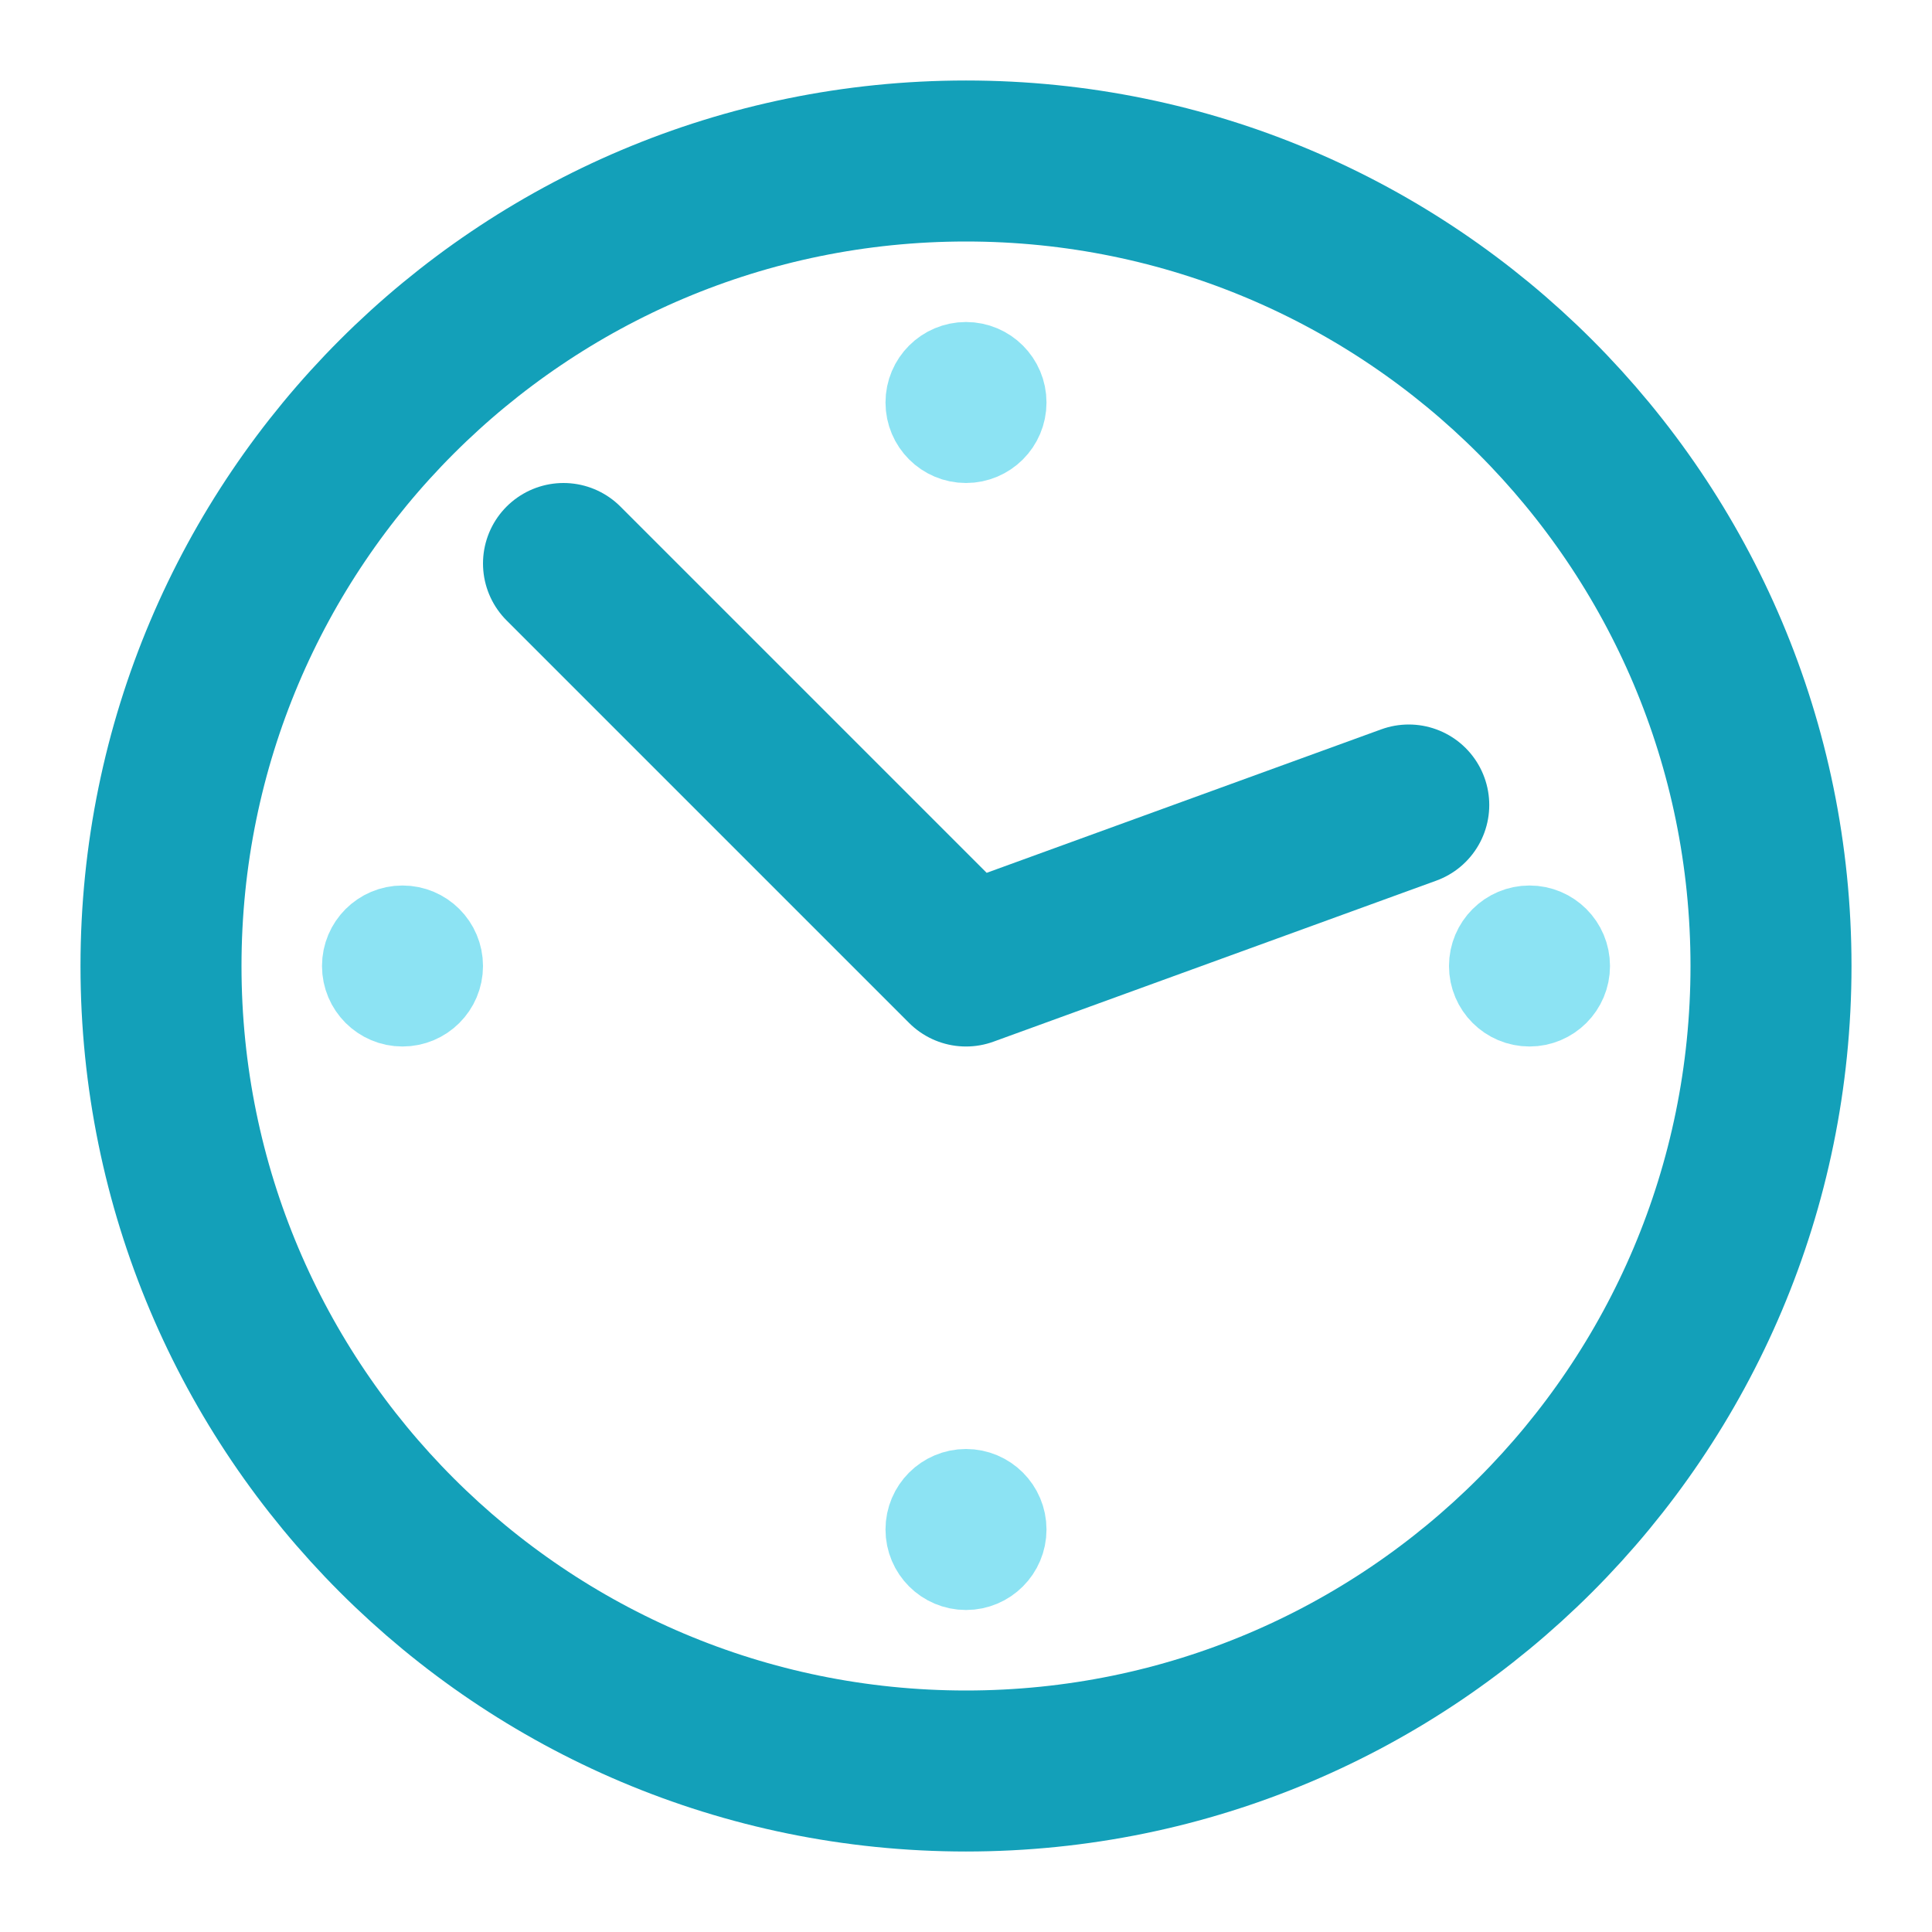
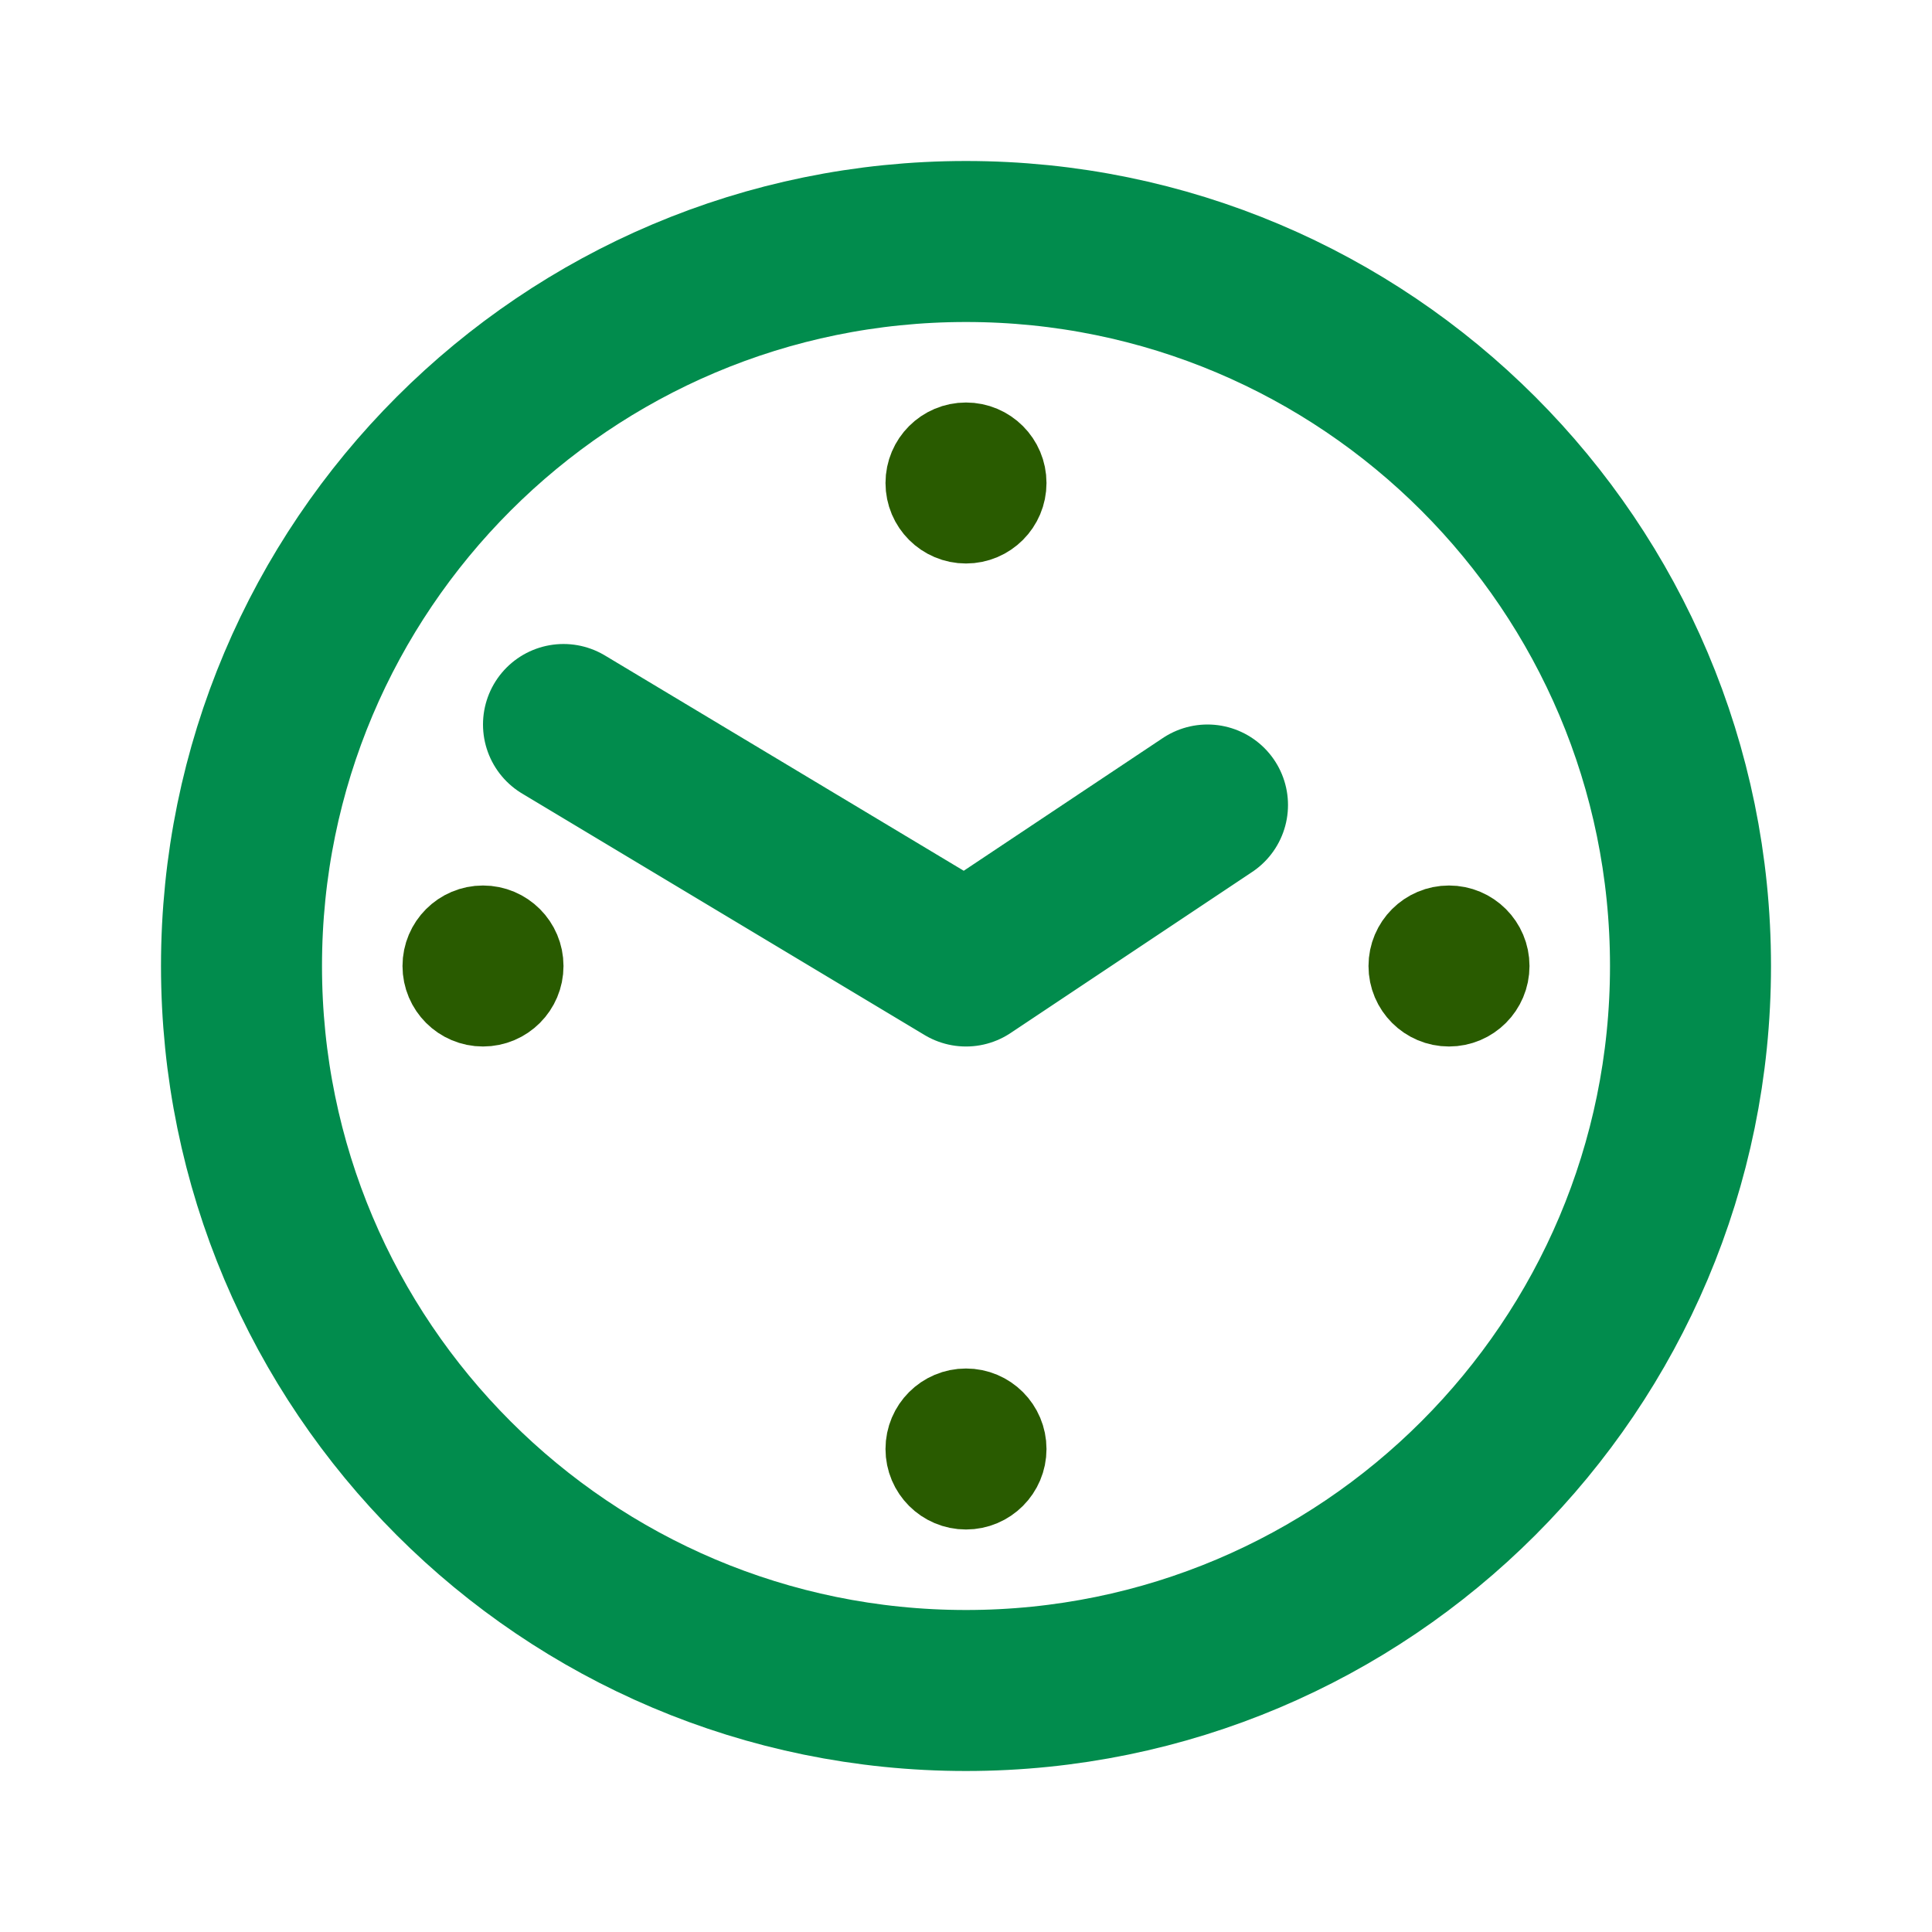
- <svg xmlns="http://www.w3.org/2000/svg" width="48" height="48" fill="none" stroke-linecap="round" stroke-linejoin="round">
-   <circle stroke-width="4" stroke="#13a0b9" cx="24" cy="24" r="20" />
-   <circle stroke-width="2" stroke="#8ce3f3" cx="24" cy="10" r="1" />
-   <circle stroke-width="2" stroke="#8ce3f3" cx="24" cy="38" r="1" />
-   <circle stroke-width="2" stroke="#8ce3f3" cx="10" cy="24" r="1" />
-   <circle stroke-width="2" stroke="#8ce3f3" cx="38" cy="24" r="1" />
-   <path stroke-width="4" stroke="#13a0b9" d="M24 24 L14 14 M24 24 L 35 20" />
+ <svg xmlns="http://www.w3.org/2000/svg" width="48" height="48" fill="none" stroke-linecap="round" stroke-linejoin="round" stroke="#018c4d">
+   <circle stroke-width="4" cx="24" cy="24" r="18" />
+   <circle stroke-width="2" stroke="#295b00" cx="24" cy="12" r="1" />
+   <circle stroke-width="2" stroke="#295b00" cx="24" cy="36" r="1" />
+   <circle stroke-width="2" stroke="#295b00" cx="12" cy="24" r="1" />
+   <circle stroke-width="2" stroke="#295b00" cx="36" cy="24" r="1" />
+   <path stroke-width="4" d="M24 24 L14 18 M24 24 L 30 20" />
</svg>
